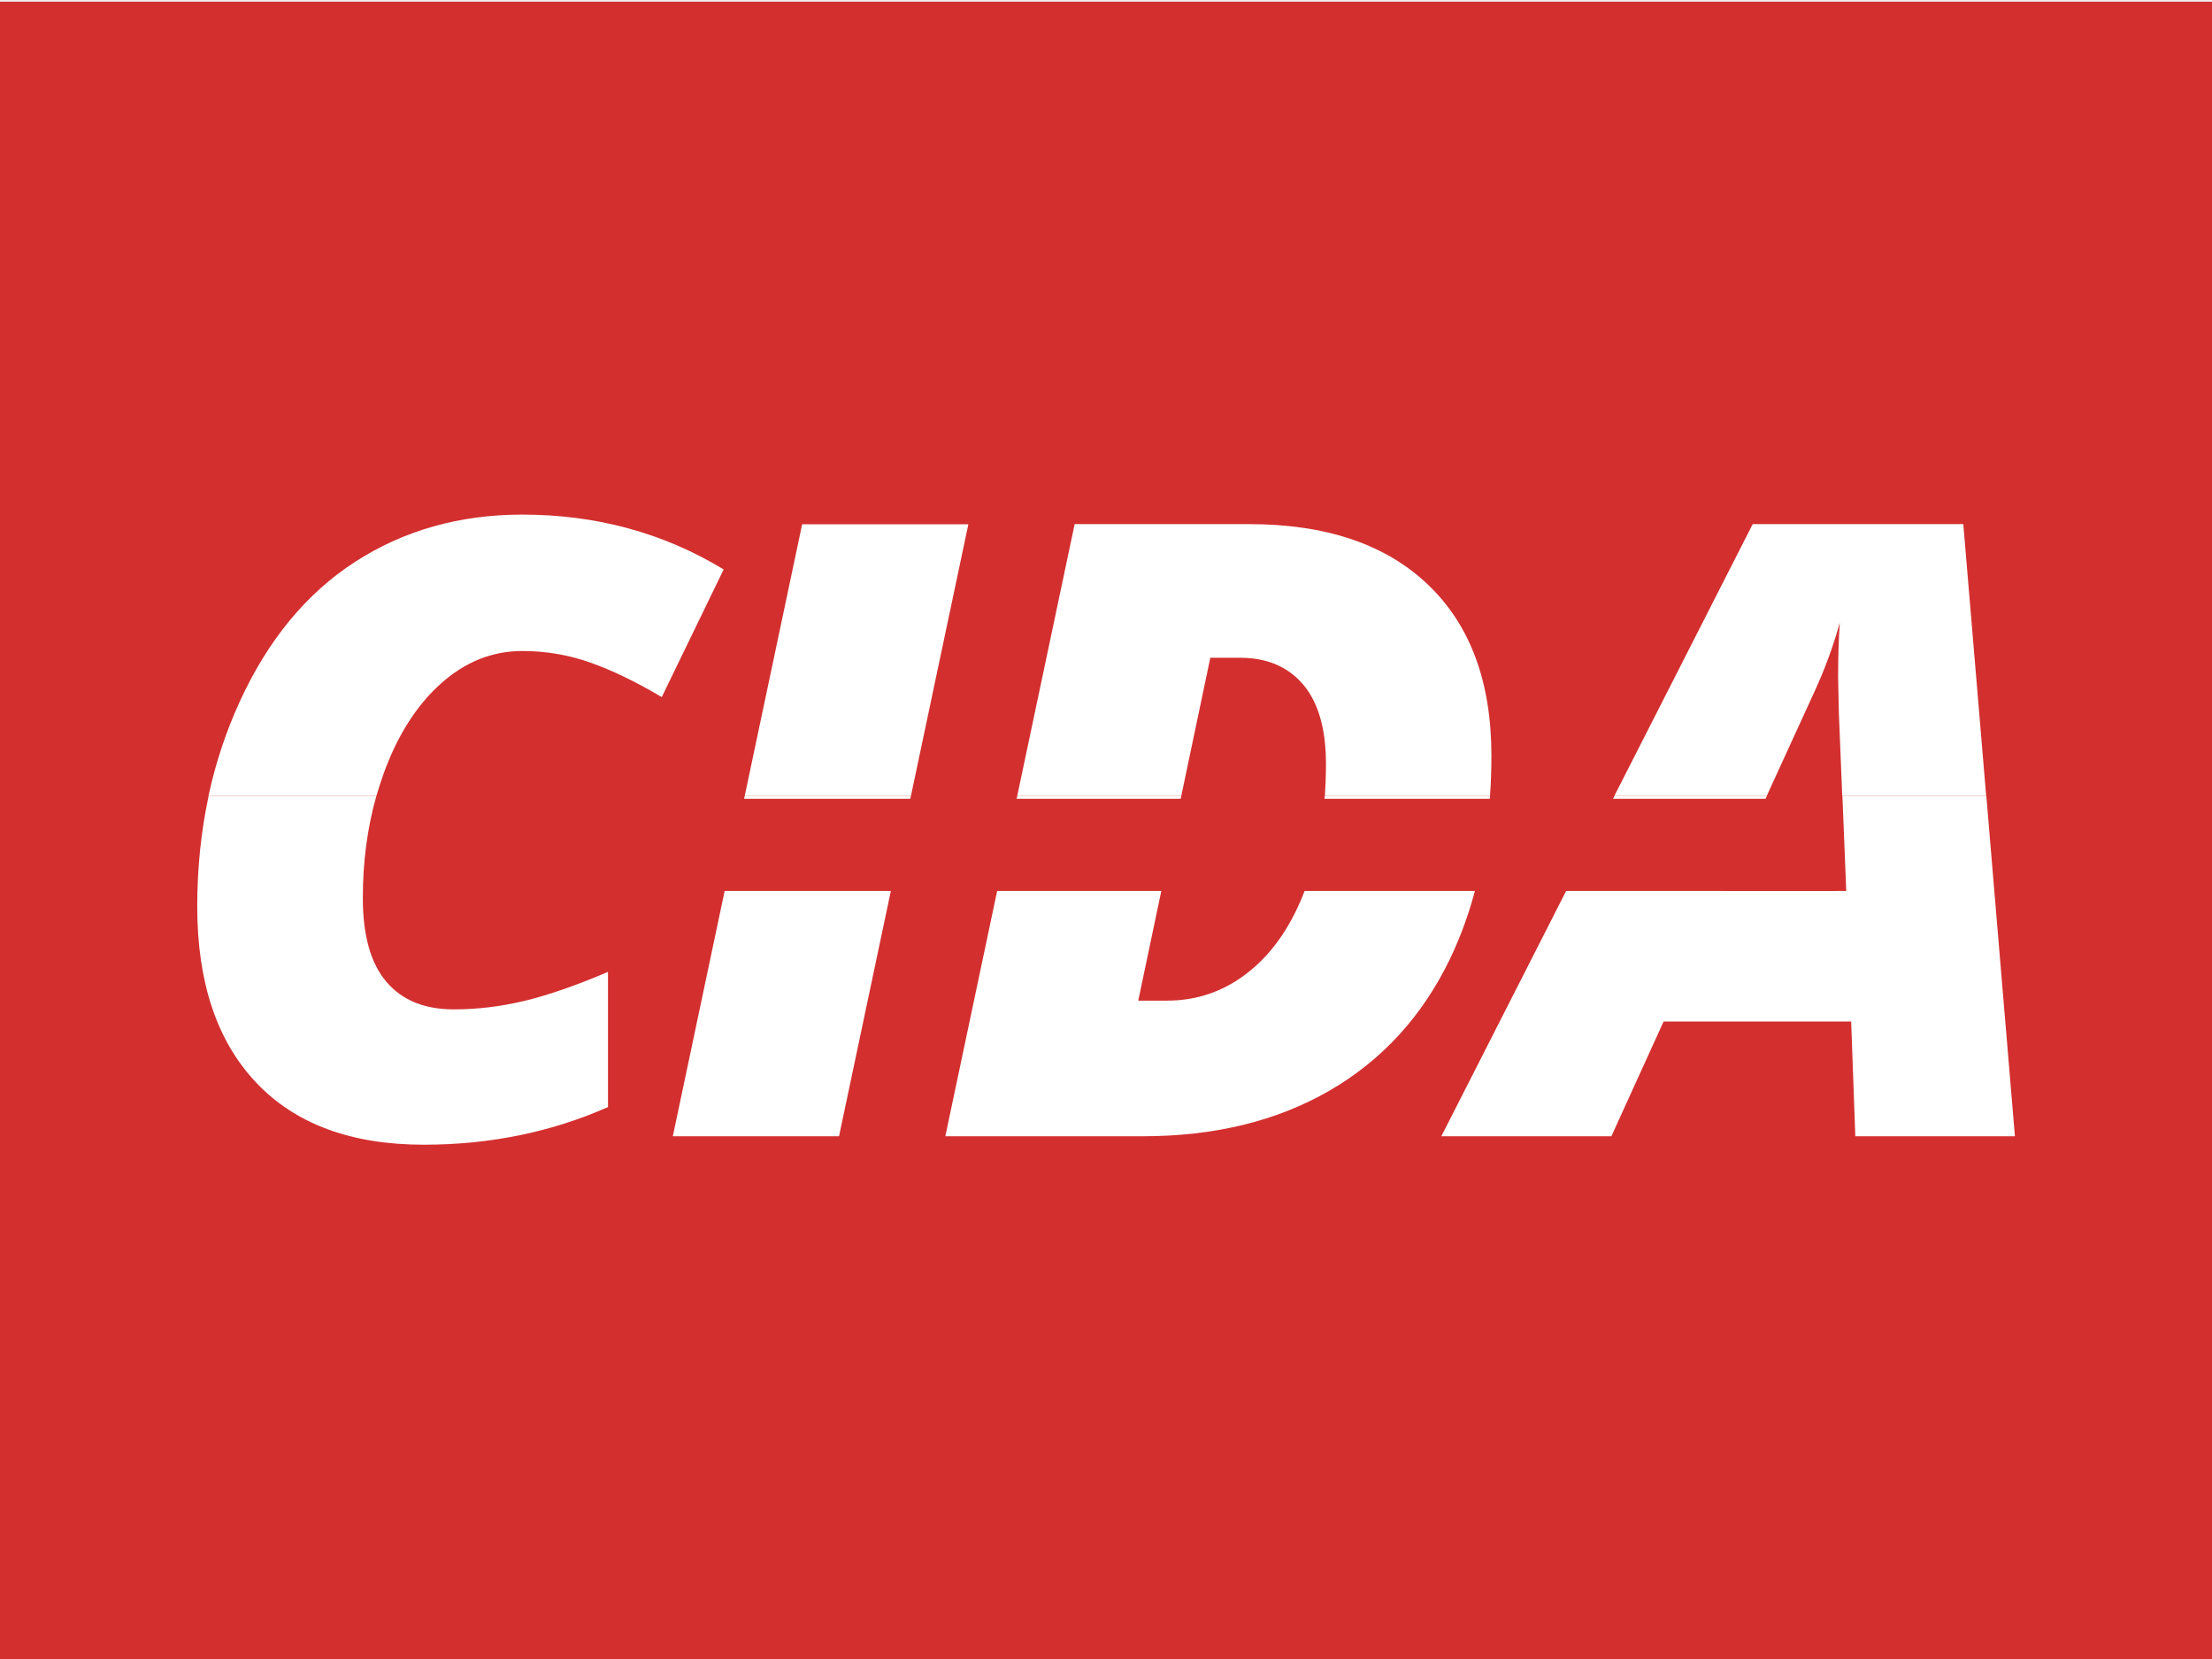
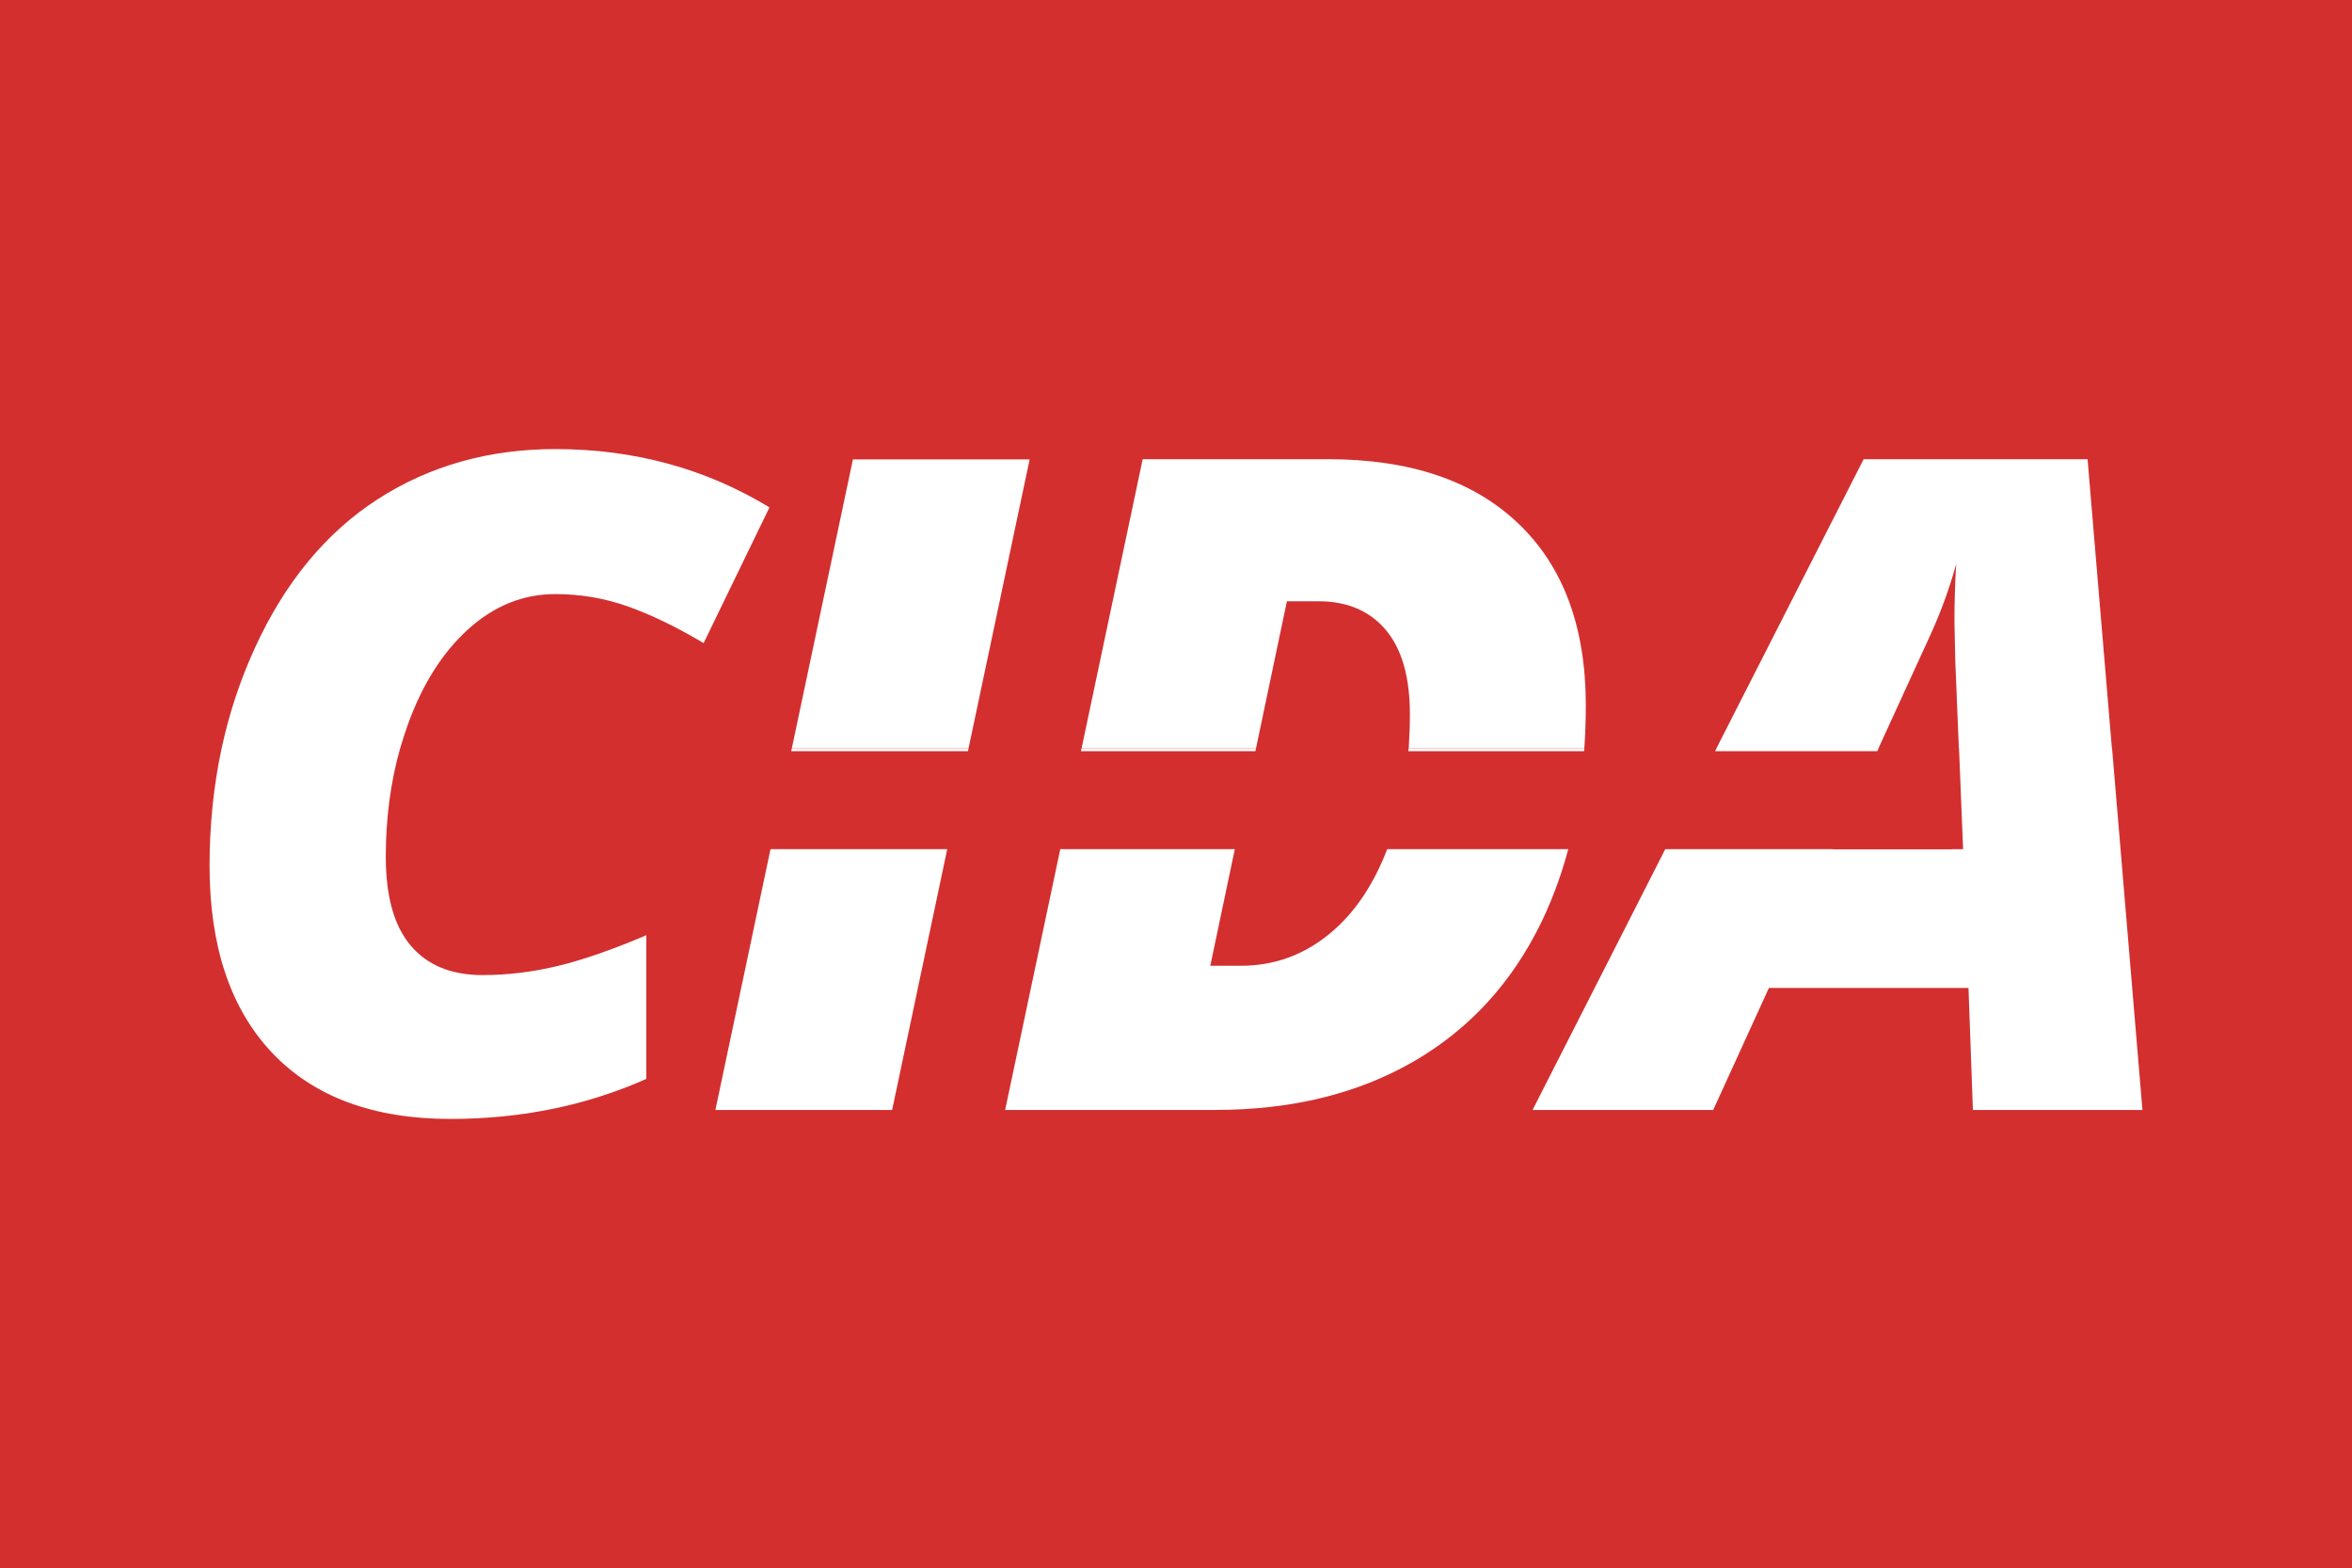
- <svg xmlns="http://www.w3.org/2000/svg" version="1.1" x="0px" y="0px" viewBox="0 0 1440 1080" style="enable-background:new 0 0 1440 1080;" xml:space="preserve">
+ <svg xmlns="http://www.w3.org/2000/svg" version="1.1" x="0px" y="0px" viewBox="0 0 1440 960" style="enable-background:new 0 0 1440 960;" xml:space="preserve">
  <style type="text/css">
	.Drop_x0020_Shadow{fill:none;}
	.Outer_x0020_Glow_x0020_5_x0020_pt{fill:none;}
	.Blue_x0020_Neon{fill:none;stroke:#8AACDA;stroke-width:7;stroke-linecap:round;stroke-linejoin:round;}
	.Chrome_x0020_Highlight{fill:url(#SVGID_1_);stroke:#FFFFFF;stroke-width:0.363;stroke-miterlimit:1;}
	.Jive_GS{fill:#FFDD00;}
	.Alyssa_GS{fill:#A6D0E4;}
	.st0{display:none;}
	.st1{display:inline;fill:#CCCCCC;}
	.st2{display:inline;fill:#FFFFFF;}
	.st3{display:inline;fill:#E0E0E0;}
	.st4{fill:#D32F2F;}
	.st5{fill:#FFFFFF;}
</style>
-   <linearGradient id="SVGID_1_" gradientUnits="userSpaceOnUse" x1="240" y1="260" x2="240" y2="259">
+   <linearGradient id="SVGID_1_" gradientUnits="userSpaceOnUse" x1="240" y1="200" x2="240" y2="199">
    <stop offset="0" style="stop-color:#656565" />
    <stop offset="0.618" style="stop-color:#1B1B1B" />
    <stop offset="0.629" style="stop-color:#545454" />
    <stop offset="0.983" style="stop-color:#3E3E3E" />
  </linearGradient>
  <g id="Layer_2">
</g>
  <g id="Layer_1" class="st0">
    <g id="XMLID_31_">
-       <polygon id="XMLID_95_" class="st1" points="-93.6,751.8 -57.7,581.8 -81.8,490.6 167.1,490.6 97.3,592.6 63.4,751.8   " />
-       <path id="XMLID_92_" class="st2" d="M112.1,519.6l-42,61.4L39.9,722.8h-97.8l30-141.8l-16.3-61.4H112.1 M222.1,461.6H112.1H-44.1    h-75.4l19.3,72.8l12.7,48.1l-27.1,128.2l-14.8,70h71.6h97.8h46.9l9.8-45.9l27.9-130.6l35.5-52L222.1,461.6L222.1,461.6z" />
+       <polygon id="XMLID_95_" class="st1" points="-93.6,691.8 -57.7,521.8 -81.8,430.6 167.1,430.6 97.3,532.6 63.4,691.8   " />
+       <path id="XMLID_92_" class="st2" d="M112.1,459.6l-42,61.4L39.9,662.8h-97.8l30-141.8l-16.3-61.4H112.1 M222.1,401.6H112.1H-44.1    h-75.4l19.3,72.8l12.7,48.1l-27.1,128.2l-14.8,70h71.6h97.8h46.9l9.8-45.9l27.9-130.6l35.5-52L222.1,401.6L222.1,401.6z" />
    </g>
    <g id="XMLID_29_">
-       <polygon id="XMLID_84_" class="st1" points="168.4,751.3 204.4,581.3 180.2,490.1 429.1,490.1 359.3,592.1 325.4,751.3   " />
-       <path id="XMLID_49_" class="st2" d="M374.1,519.1l-42,61.4l-30.3,141.8h-97.7l30-141.8l-16.3-61.4H374.1 M484.1,461.1H374.1H217.9    h-75.4l19.3,72.8l12.7,48.1l-27.1,128.2l-14.8,70h71.6h97.7h46.9l9.8-45.9l27.9-130.6l35.5-52L484.1,461.1L484.1,461.1z" />
+       <polygon id="XMLID_84_" class="st1" points="168.4,691.3 204.4,521.3 180.2,430.1 429.1,430.1 359.3,532.1 325.4,691.3   " />
+       <path id="XMLID_49_" class="st2" d="M374.1,459.1l-42,61.4l-30.3,141.8h-97.7l30-141.8l-16.3-61.4H374.1 M484.1,401.1H374.1H217.9    h-75.4l19.3,72.8l12.7,48.1l-27.1,128.2l-14.8,70h71.6h97.7h46.9l9.8-45.9l27.9-130.6l35.5-52L484.1,401.1L484.1,401.1z" />
    </g>
    <g id="XMLID_30_">
-       <polygon id="XMLID_96_" class="st3" points="-66.4,548.6 -124.8,328.3 38.2,328.3 51.5,408 97.4,328.3 278.1,328.3 127.4,548.6       " />
-       <path id="XMLID_79_" class="st2" d="M223.1,357.3l-111,162.3H-44.1l-43-162.3H13.6l22.5,135.5l78-135.5H223.1 M333.1,299.3H223.1    h-109H80.6l-13.8,24l-4-24H13.6H-87.1h-75.4l19.3,72.8l43,162.3l11.4,43.2h44.6h156.3h30.6l17.3-25.3L271,390L333.1,299.3    L333.1,299.3z" />
+       <polygon id="XMLID_96_" class="st3" points="-66.4,488.6 -124.8,268.3 38.2,268.3 51.5,348 97.4,268.3 278.1,268.3 127.4,488.6       " />
+       <path id="XMLID_79_" class="st2" d="M223.1,297.3l-111,162.3H-44.1l-43-162.3H13.6l22.5,135.5l78-135.5H223.1 M333.1,239.3H223.1    h-109H80.6l-13.8,24l-4-24H13.6H-87.1h-75.4l19.3,72.8l43,162.3l11.4,43.2h44.6h156.3h30.6l17.3-25.3L271,330L333.1,239.3    L333.1,239.3z" />
    </g>
    <g id="XMLID_28_">
-       <polygon id="XMLID_60_" class="st3" points="195.6,548.1 137.2,327.8 300.2,327.8 313.5,407.5 359.4,327.8 540.1,327.8     389.4,548.1   " />
-       <path id="XMLID_57_" class="st2" d="M485.2,356.8l-111,162.3H217.9l-43-162.3h100.8l22.5,135.5l78-135.5H485.2 M595.1,298.8H485.2    h-109h-33.5l-13.8,24l-4-24h-49.2H174.9H99.5l19.3,72.8l43,162.3l11.4,43.2h44.6h156.3h30.6l17.3-25.3l111-162.3L595.1,298.8    L595.1,298.8z" />
+       <polygon id="XMLID_60_" class="st3" points="195.6,488.1 137.2,267.8 300.2,267.8 313.5,347.5 359.4,267.8 540.1,267.8     389.4,488.1   " />
+       <path id="XMLID_57_" class="st2" d="M485.2,296.8l-111,162.3H217.9l-43-162.3h100.8l22.5,135.5l78-135.5H485.2 M595.1,238.8H485.2    h-109h-33.5l-13.8,24l-4-24h-49.2H174.9H99.5l19.3,72.8l43,162.3l11.4,43.2h44.6h156.3h30.6l17.3-25.3l111-162.3L595.1,238.8    L595.1,238.8z" />
    </g>
  </g>
  <g id="Layer_3">
-     <rect id="XMLID_1_" y="1.1" class="st4" width="1440" height="1080" />
-     <g id="XMLID_27_">
-       <path id="XMLID_46_" class="st5" d="M295.4,657.1c-19.1,0-33.7-6-43.9-18c-10.2-12-15.3-30.2-15.3-54.5c0-23.5,2.9-45.6,8.8-66.4    H135.8c-4.9,22.9-7.4,46.8-7.4,71.9c0,49.4,12.8,87.6,38.3,114.6c25.5,27,61.9,40.5,109.2,40.5c43.1,0,83-8.2,119.9-24.5v-88    c-20.9,8.9-39.1,15.2-54.5,18.9C325.7,655.3,310.5,657.1,295.4,657.1z" />
+     <rect id="XMLID_1_" class="st4" width="1440" height="962.2" />
+     <g id="XMLID_16_">
+       <polygon id="XMLID_45_" class="st5" points="484.8,458.2 438,679.7 546.2,679.7 593,458.2   " />
    </g>
-     <g id="XMLID_16_">
-       <polygon id="XMLID_45_" class="st5" points="484.8,518.2 438,739.7 546.2,739.7 593,518.2   " />
-     </g>
-     <g id="XMLID_19_">
-       <polygon id="XMLID_44_" class="st5" points="1199.4,518.2 1201.9,580 1122,580 1150.2,518.2 1051,518.2 938.3,739.7 1049,739.7     1083,665 1205.1,665 1207.8,739.7 1311.7,739.7 1293.1,518.2   " />
-     </g>
-     <g id="XMLID_25_">
-       <path id="XMLID_48_" class="st5" d="M249.7,503.7c9-24.9,21.4-44.4,37.2-58.6c15.8-14.2,33.5-21.3,53.1-21.3    c15.3,0,30,2.5,44.2,7.5c14.2,5,29.7,12.5,46.6,22.5l40.3-83.1c-39.2-23.8-82.9-35.7-131.1-35.7c-40.9,0-77.2,10.3-108.9,30.8    c-31.7,20.5-56.8,51-75.2,91.3c-8.9,19.5-15.6,39.8-20.2,61.1h109.3C246.5,513.3,248,508.5,249.7,503.7z" />
+     <g id="XMLID_3_">
+       <path id="XMLID_65_" class="st5" d="M341.2,591.6c15.4-3.7,33.6-10,54.5-18.9v88c-36.9,16.4-76.9,24.5-119.9,24.5    c-47.2,0-83.6-13.5-109.2-40.5c-25.5-27-38.3-65.2-38.3-114.6c0-25,2.5-49,7.4-71.9h109.3c-5.9,20.8-8.8,42.9-8.8,66.4    c0,24.4,5.1,42.5,15.3,54.5c10.2,12,24.8,18,43.9,18C310.5,597.1,325.7,595.3,341.2,591.6z M249.7,443.7    c9-24.9,21.4-44.4,37.2-58.6c15.8-14.2,33.5-21.3,53.1-21.3c15.3,0,30,2.5,44.2,7.5c14.2,5,29.7,12.5,46.6,22.5l40.3-83.1    c-39.2-23.8-82.9-35.7-131.1-35.7c-40.9,0-77.2,10.3-108.9,30.8c-31.7,20.5-56.8,51-75.2,91.3c-8.9,19.5-15.6,39.8-20.2,61.1    h109.3C246.5,453.3,248,448.5,249.7,443.7z" />
    </g>
    <g id="XMLID_15_">
-       <polygon id="XMLID_43_" class="st5" points="630.4,341.3 522.2,341.3 484.8,518.2 593,518.2   " />
+       <polygon id="XMLID_43_" class="st5" points="630.4,281.3 522.2,281.3 484.8,458.2 593,458.2   " />
    </g>
-     <g id="XMLID_20_">
-       <path id="XMLID_42_" class="st5" d="M1181.1,450.5c6.7-14.5,12.3-29.6,16.6-45.2c-0.7,10.2-1.1,22.1-1.1,35.7l0.5,23.4l2.2,53.8    h93.7l-14.9-177h-137.1l-90.1,177h99.2L1181.1,450.5z" />
+     <g id="XMLID_4_">
+       <path id="XMLID_70_" class="st5" d="M1293.1,458.2l18.6,221.5h-103.8l-2.7-74.7H1083l-34.1,74.7H938.3L1051,458.2h99.2L1122,520    h79.9l-2.5-61.8H1293.1z M1181.1,390.5c6.7-14.5,12.3-29.6,16.6-45.2c-0.7,10.2-1.1,22.1-1.1,35.7l0.5,23.4l2.2,53.8h93.7    l-14.9-177h-137.1l-90.1,177h99.2L1181.1,390.5z" />
    </g>
    <g id="XMLID_18_">
-       <path id="XMLID_41_" class="st5" d="M862.4,518.2c-1.6,21.8-5.7,41.8-12.3,59.7c-8.7,23.5-20.9,41.7-36.7,54.4    c-15.7,12.7-33.6,19.1-53.6,19.1H741l28-133.2H662.2l-46.8,221.5h128.4c46.9,0,87.4-9.9,121.7-29.7c34.2-19.8,60.4-48.4,78.4-85.7    c14.8-30.8,23.5-66.1,26.1-106.1H862.4z" />
+       <path id="XMLID_41_" class="st5" d="M862.4,458.2c-1.6,21.8-5.7,41.8-12.3,59.7c-8.7,23.5-20.9,41.7-36.7,54.4    c-15.7,12.7-33.6,19.1-53.6,19.1H741l28-133.2H662.2l-46.8,221.5h128.4c46.9,0,87.4-9.9,121.7-29.7c34.2-19.8,60.4-48.4,78.4-85.7    c14.8-30.8,23.5-66.1,26.1-106.1H862.4z" />
    </g>
    <g id="XMLID_33_">
-       <path id="XMLID_40_" class="st5" d="M787.9,428.2h19.4c17.6,0,31.3,5.9,41.2,17.6c9.8,11.7,14.7,28.9,14.7,51.6    c0,7.1-0.3,14.1-0.7,20.8h107.5c0.6-8.5,0.9-17.3,0.9-26.3c0-48-13.8-85.1-41.3-111.3c-27.5-26.3-66.4-39.4-116.5-39.4H699.6    l-37.4,177H769L787.9,428.2z" />
+       <path id="XMLID_40_" class="st5" d="M787.9,368.2h19.4c17.6,0,31.3,5.9,41.2,17.6c9.8,11.7,14.7,28.9,14.7,51.6    c0,7.1-0.3,14.1-0.7,20.8h107.5c0.6-8.5,0.9-17.3,0.9-26.3c0-48-13.8-85.1-41.3-111.3c-27.5-26.3-66.4-39.4-116.5-39.4H699.6    l-37.4,177H769L787.9,368.2z" />
    </g>
-     <rect id="XMLID_2_" x="383.8" y="520" class="st4" width="811.3" height="60" />
-     <g id="XMLID_103_">
- 	</g>
-     <g id="XMLID_104_">
- 	</g>
-     <g id="XMLID_105_">
- 	</g>
-     <g id="XMLID_106_">
- 	</g>
-     <g id="XMLID_107_">
- 	</g>
-     <g id="XMLID_108_">
- 	</g>
+     <rect id="XMLID_2_" x="383.8" y="460" class="st4" width="811.3" height="60" />
    <g id="XMLID_109_">
	</g>
    <g id="XMLID_110_">
	</g>
    <g id="XMLID_111_">
	</g>
    <g id="XMLID_112_">
	</g>
    <g id="XMLID_113_">
	</g>
    <g id="XMLID_114_">
	</g>
    <g id="XMLID_115_">
	</g>
    <g id="XMLID_116_">
	</g>
    <g id="XMLID_117_">
	</g>
+     <g id="XMLID_118_">
+ 	</g>
+     <g id="XMLID_119_">
+ 	</g>
+     <g id="XMLID_120_">
+ 	</g>
+     <g id="XMLID_121_">
+ 	</g>
+     <g id="XMLID_122_">
+ 	</g>
+     <g id="XMLID_123_">
+ 	</g>
  </g>
</svg>
